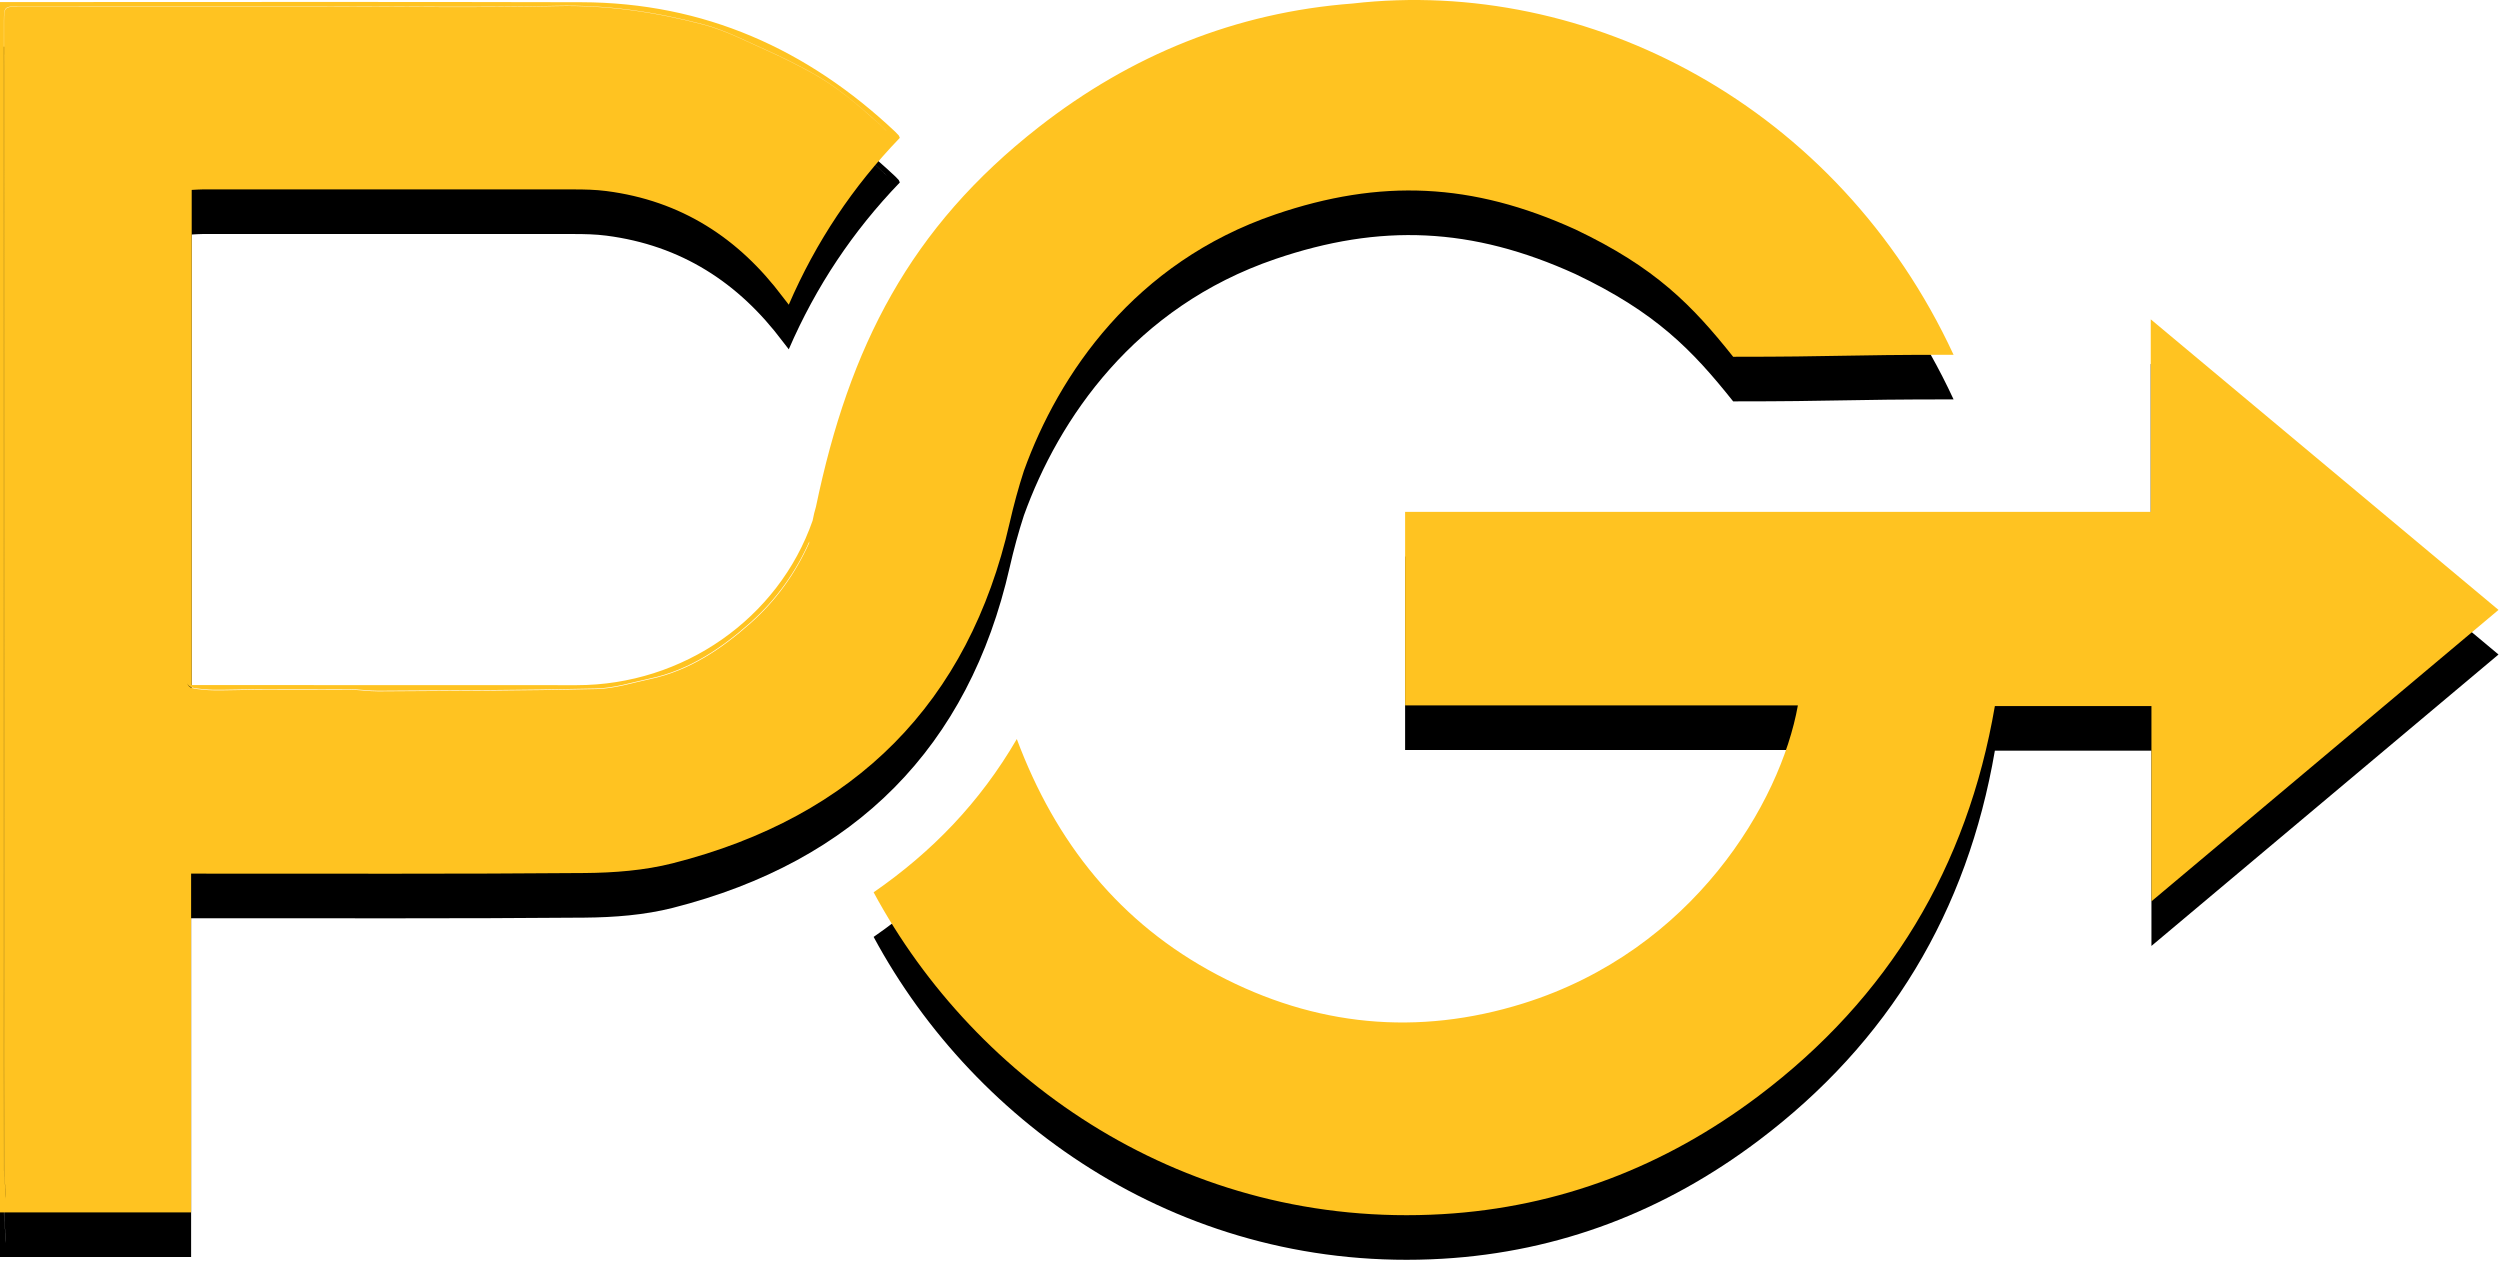
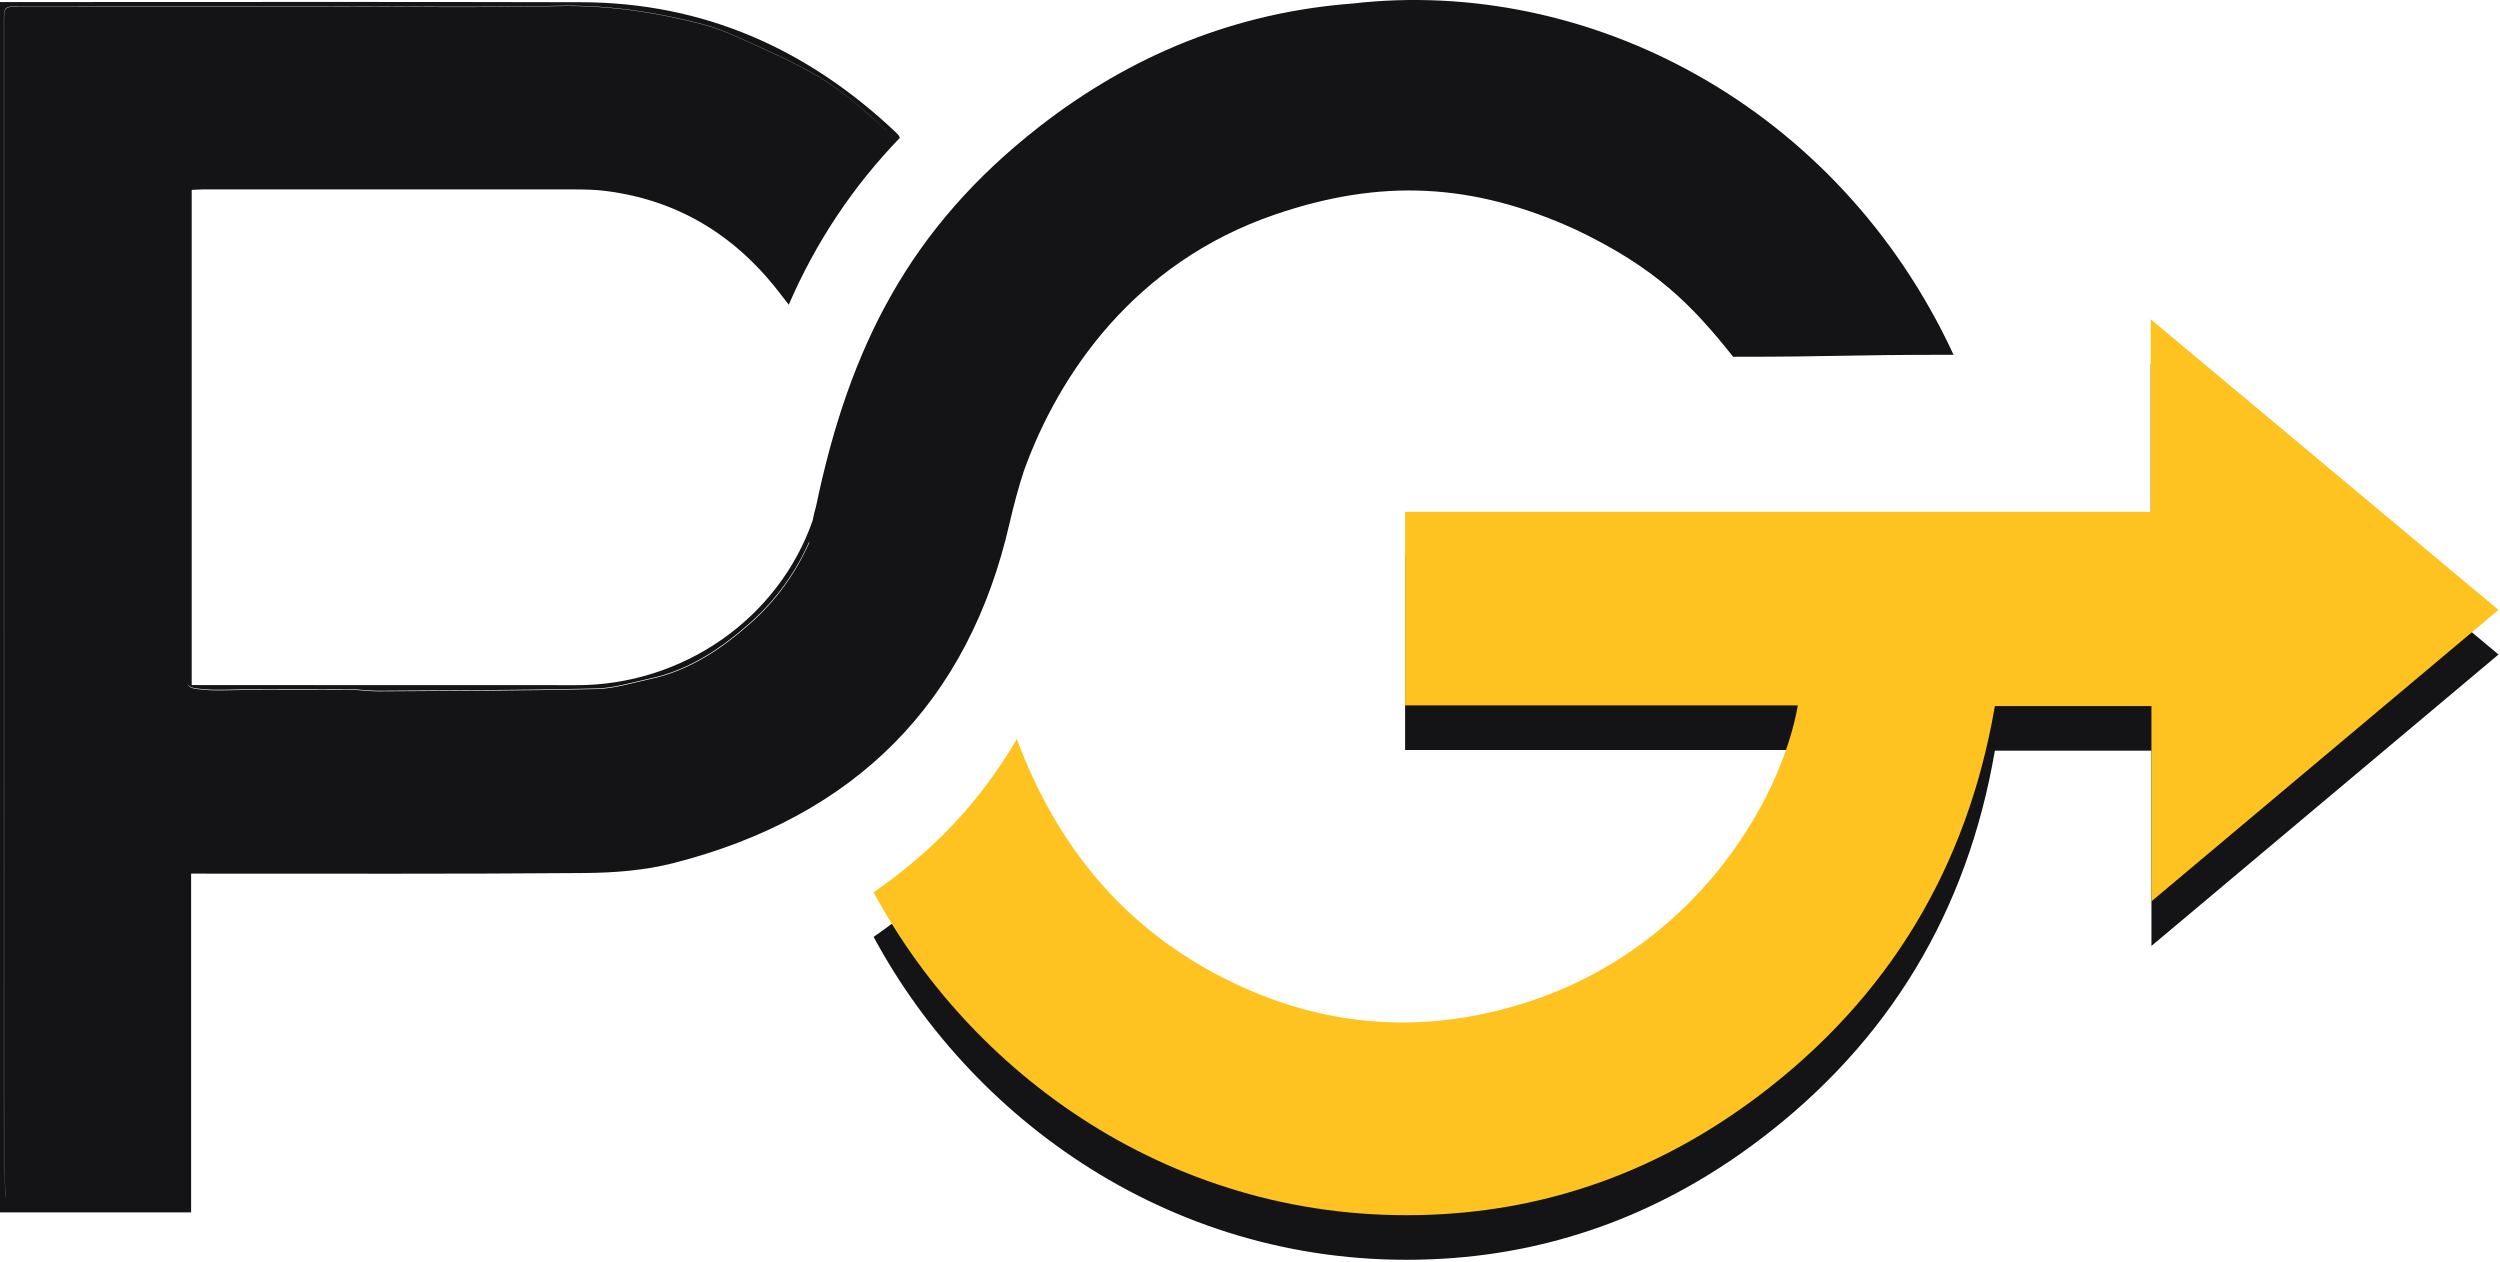
- <svg xmlns="http://www.w3.org/2000/svg" width="1233" height="622" viewBox="0 0 1233 622" fill="none">
-   <path fill-rule="evenodd" clip-rule="evenodd" d="M667.146 23.732C783.071 10.46 906.5 73.96 963.5 196.981C908.027 196.981 907.771 197.961 854.796 197.961C834.5 172.461 816.5 153.961 777 135.17C726 111.96 680.728 110.109 629 127.753C559.5 151.46 522.182 206.517 504.995 254.199C502.279 262.547 499.956 271.118 497.954 279.898C477.814 368.228 422.067 424.827 331.826 447.758C317.839 451.313 302.882 452.451 288.355 452.576C225.945 453.11 163.528 452.848 101.114 452.876C98.996 452.877 96.878 452.876 94.257 452.876V619.96H0V23.019C1.812 23.019 3.431 23.019 5.05 23.019C98.922 23.023 192.795 22.843 286.666 23.094C347.333 23.257 398.326 46.285 441.513 86.975C442.109 87.537 442.683 88.125 443.218 88.742C443.422 88.977 443.489 89.326 443.784 90.001C420.713 113.95 402.459 141.202 389.024 172.279C387.857 170.776 386.923 169.608 386.027 168.413C364.314 139.442 335.955 120.946 298.971 116.212C293.714 115.538 288.351 115.424 283.037 115.42C221.954 115.377 160.871 115.402 99.787 115.422C98.153 115.423 96.518 115.569 94.546 115.664V359.876C96.946 359.876 99.069 359.875 101.192 359.876C162.275 359.895 223.358 359.937 284.442 359.926C336.951 359.917 383.99 326.984 400.782 278.756C401.278 276.171 401.815 273.886 402.42 271.982C418.907 192.732 448.895 134.225 512.363 84.649C557.799 49.159 609.439 28.098 667.146 23.732ZM346.804 33.989C323.244 27.811 299.291 24.296 274.568 24.865C235.814 25.757 197.023 25.098 158.247 25.098C108.488 25.098 58.729 25.094 8.97 25.11C2.282 25.112 1.942 25.47 1.926 32.03C1.903 41.064 1.926 50.099 1.927 59.133C1.93 119.892 1.931 180.65 1.934 241.409C1.937 323.897 1.942 406.385 1.941 488.873C1.941 525.681 1.904 562.489 1.96 599.296C1.966 603.165 2.731 607.034 2.717 610.901C2.714 611.745 2.801 612.495 2.963 613.16C2.855 612.593 2.799 611.968 2.801 611.282C2.815 607.413 2.049 603.542 2.043 599.672C1.986 562.851 2.024 526.029 2.024 489.207C2.025 406.687 2.02 324.167 2.017 241.647C2.014 180.865 2.013 120.083 2.01 59.301C2.009 50.264 1.986 41.226 2.009 32.188C2.025 25.626 2.365 25.267 9.054 25.265C58.821 25.249 108.589 25.254 158.356 25.253C197.137 25.253 235.935 25.913 274.695 25.02C299.422 24.451 323.379 27.968 346.943 34.148C357.888 37.019 368.161 42.447 378.579 47.061C385.816 50.267 392.897 53.857 399.841 57.636C411.961 64.234 422.374 73.052 432.541 82.171C434.715 84.121 436.311 85.55 437.366 86.735C436.315 85.516 434.672 84.041 432.388 81.994C422.223 72.879 411.812 64.063 399.693 57.468C392.751 53.69 385.672 50.102 378.436 46.898C368.02 42.286 357.748 36.859 346.804 33.989ZM399.163 289.036C392.482 304.034 383.03 317.547 370.137 329.001C355.93 341.622 339.996 352.509 320.506 356.647C311.761 358.504 302.984 361.347 294.166 361.556C258.285 362.406 222.382 362.444 186.486 362.68C181.852 362.711 177.215 361.94 172.576 361.908C157.341 361.803 142.104 361.859 126.868 361.878C123.877 361.881 120.886 362.039 117.895 362.049C112.109 362.07 106.282 362.456 100.546 361.927C95.233 361.438 93.172 361.143 92.369 359.019C93.097 361.403 95.103 361.702 100.644 362.212C106.381 362.741 112.209 362.355 117.996 362.335C120.988 362.324 123.98 362.166 126.971 362.163C142.21 362.144 157.449 362.089 172.687 362.193C177.326 362.225 181.964 362.996 186.599 362.965C222.5 362.729 258.409 362.69 294.296 361.84C303.115 361.631 311.893 358.788 320.64 356.93C340.133 352.791 356.07 341.899 370.28 329.273C383.011 317.96 392.387 304.64 399.055 289.863C399.092 289.586 399.126 289.31 399.163 289.036Z" fill="black" />
-   <path d="M1232.26 322.806C1175.24 370.689 1118.55 418.289 1061.09 466.539V370.217H983.87C970.298 449.585 931.623 514.053 867.29 562.542C821.236 597.253 769.219 617.433 711.418 620.816C584.819 628.227 481.183 555.55 430.869 462.085C459.496 442.3 483.332 417.769 501.491 386.494C520.602 437.659 552.37 477.416 600.342 502.749C648.547 528.205 699.141 533.184 751.328 516.869C835.084 490.683 878.176 417.76 886.713 369.89H692.998V274.466H1060.75V179.493L1232.26 322.806Z" fill="black" />
-   <path fill-rule="evenodd" clip-rule="evenodd" d="M667.146 1.732C783.071 -11.54 906.5 51.961 963.5 174.981C908.027 174.981 907.771 175.961 854.796 175.961C834.5 150.461 816.5 131.961 777 113.17C726 89.96 680.728 88.109 629 105.753C559.5 129.46 522.182 184.517 504.995 232.199C502.279 240.547 499.956 249.118 497.954 257.898C477.814 346.228 422.067 402.827 331.826 425.758C317.839 429.313 302.882 430.451 288.355 430.576C225.945 431.11 163.528 430.848 101.114 430.876C98.996 430.877 96.878 430.876 94.257 430.876V597.96H0V1.019C1.812 1.019 3.431 1.019 5.05 1.019C98.922 1.023 192.795 0.843 286.666 1.094C347.333 1.257 398.326 24.285 441.513 64.975C442.109 65.537 442.683 66.125 443.218 66.742C443.422 66.977 443.489 67.326 443.784 68.001C420.713 91.95 402.459 119.202 389.024 150.279C387.857 148.776 386.923 147.608 386.027 146.413C364.314 117.442 335.955 98.946 298.971 94.212C293.714 93.538 288.351 93.424 283.037 93.421C221.954 93.377 160.871 93.402 99.787 93.422C98.153 93.423 96.518 93.569 94.546 93.664V337.876C96.946 337.876 99.069 337.875 101.192 337.876C162.275 337.895 223.358 337.937 284.442 337.926C336.951 337.917 383.99 304.984 400.782 256.756C401.278 254.171 401.815 251.886 402.42 249.982C418.907 170.732 448.895 112.225 512.363 62.649C557.799 27.159 609.439 6.098 667.146 1.732ZM346.804 11.989C323.244 5.811 299.291 2.296 274.568 2.865C235.814 3.757 197.023 3.098 158.247 3.098C108.488 3.098 58.729 3.094 8.97 3.11C2.282 3.112 1.942 3.47 1.926 10.03C1.903 19.064 1.926 28.099 1.927 37.133C1.93 97.892 1.931 158.65 1.934 219.409C1.937 301.897 1.942 384.385 1.941 466.873C1.941 503.681 1.904 540.489 1.96 577.296C1.966 581.165 2.731 585.034 2.717 588.901C2.714 589.745 2.801 590.495 2.963 591.16C2.855 590.593 2.799 589.968 2.801 589.282C2.815 585.413 2.049 581.542 2.043 577.672C1.986 540.851 2.024 504.029 2.024 467.207C2.025 384.687 2.02 302.167 2.017 219.647C2.014 158.865 2.013 98.083 2.01 37.301C2.009 28.264 1.986 19.226 2.009 10.188C2.025 3.626 2.365 3.267 9.054 3.265C58.821 3.249 108.589 3.254 158.356 3.253C197.137 3.253 235.935 3.913 274.695 3.02C299.422 2.451 323.379 5.968 346.943 12.148C357.888 15.019 368.161 20.447 378.579 25.061C385.816 28.267 392.897 31.857 399.841 35.636C411.961 42.234 422.374 51.053 432.541 60.17C434.715 62.121 436.311 63.55 437.366 64.735C436.315 63.516 434.672 62.041 432.388 59.994C422.223 50.879 411.812 42.063 399.693 35.468C392.751 31.69 385.672 28.102 378.436 24.898C368.02 20.286 357.748 14.859 346.804 11.989ZM399.163 267.036C392.482 282.034 383.03 295.547 370.137 307.001C355.93 319.622 339.996 330.509 320.506 334.647C311.761 336.504 302.984 339.347 294.166 339.556C258.285 340.406 222.382 340.444 186.486 340.68C181.852 340.711 177.215 339.94 172.576 339.908C157.341 339.803 142.104 339.859 126.868 339.878C123.877 339.881 120.886 340.039 117.895 340.049C112.109 340.07 106.282 340.456 100.546 339.927C95.233 339.438 93.172 339.143 92.369 337.019C93.097 339.403 95.103 339.702 100.644 340.212C106.381 340.741 112.209 340.355 117.996 340.335C120.988 340.324 123.98 340.166 126.971 340.163C142.21 340.144 157.449 340.089 172.687 340.193C177.326 340.225 181.964 340.996 186.599 340.965C222.5 340.729 258.409 340.69 294.296 339.84C303.115 339.631 311.893 336.788 320.64 334.93C340.133 330.791 356.07 319.899 370.28 307.273C383.011 295.96 392.387 282.64 399.055 267.863C399.092 267.586 399.126 267.31 399.163 267.036Z" fill="#FFC321" />
-   <path d="M1232.26 300.806C1175.24 348.689 1118.55 396.289 1061.09 444.539V348.217H983.87C970.298 427.585 931.623 492.053 867.29 540.542C821.236 575.253 769.219 595.433 711.418 598.816C584.819 606.227 481.183 533.55 430.869 440.085C459.496 420.3 483.332 395.769 501.491 364.494C520.602 415.659 552.37 455.416 600.342 480.749C648.547 506.205 699.141 511.184 751.328 494.869C835.084 468.683 878.176 395.76 886.713 347.89H692.998V252.466H1060.75V157.493L1232.26 300.806Z" fill="#FFC321" />
+ <svg xmlns="http://www.w3.org/2000/svg" viewBox="0 0 1233 622" width="1233" height="622">
+   <path fill="#141416" fill-rule="evenodd" clip-rule="evenodd" d="M667.146 1.732C783.071 -11.54 906.5 51.961 963.5 174.981C908.027 174.981 907.771 175.961 854.796 175.961C834.5 150.461 816.5 131.961 777 113.17C726 89.96 680.728 88.109 629 105.753C559.5 129.46 522.182 184.517 504.995 232.199C502.279 240.547 499.956 249.118 497.954 257.898C477.814 346.228 422.067 402.827 331.826 425.758C317.839 429.313 302.882 430.451 288.355 430.576C225.945 431.11 163.528 430.848 101.114 430.876C98.996 430.877 96.878 430.876 94.257 430.876V597.96H0V1.019C1.812 1.019 3.431 1.019 5.05 1.019C98.922 1.023 192.795 0.843 286.666 1.094C347.333 1.257 398.326 24.285 441.513 64.975C442.109 65.537 442.683 66.125 443.218 66.742C443.422 66.977 443.489 67.326 443.784 68.001C420.713 91.95 402.459 119.202 389.024 150.279C387.857 148.776 386.923 147.608 386.027 146.413C364.314 117.442 335.955 98.946 298.971 94.212C293.714 93.538 288.351 93.424 283.037 93.421C221.954 93.377 160.871 93.402 99.787 93.422C98.153 93.423 96.518 93.569 94.546 93.664V337.876C96.946 337.876 99.069 337.875 101.192 337.876C162.275 337.895 223.358 337.937 284.442 337.926C336.951 337.917 383.99 304.984 400.782 256.756C401.278 254.171 401.815 251.886 402.42 249.982C418.907 170.732 448.895 112.225 512.363 62.649C557.799 27.159 609.439 6.098 667.146 1.732ZM346.804 11.989C323.244 5.811 299.291 2.296 274.568 2.865C235.814 3.757 197.023 3.098 158.247 3.098C108.488 3.098 58.729 3.094 8.97 3.11C2.282 3.112 1.942 3.47 1.926 10.03C1.903 19.064 1.926 28.099 1.927 37.133C1.93 97.892 1.931 158.65 1.934 219.409C1.937 301.897 1.942 384.385 1.941 466.873C1.941 503.681 1.904 540.489 1.96 577.296C1.966 581.165 2.731 585.034 2.717 588.901C2.714 589.745 2.801 590.495 2.963 591.16C2.855 590.593 2.799 589.968 2.801 589.282C2.815 585.413 2.049 581.542 2.043 577.672C1.986 540.851 2.024 504.029 2.024 467.207C2.025 384.687 2.02 302.167 2.017 219.647C2.014 158.865 2.013 98.083 2.01 37.301C2.009 28.264 1.986 19.226 2.009 10.188C2.025 3.626 2.365 3.267 9.054 3.265C58.821 3.249 108.589 3.254 158.356 3.253C197.137 3.253 235.935 3.913 274.695 3.02C299.422 2.451 323.379 5.968 346.943 12.148C357.888 15.019 368.161 20.447 378.579 25.061C385.816 28.267 392.897 31.857 399.841 35.636C411.961 42.234 422.374 51.053 432.541 60.17C434.715 62.121 436.311 63.55 437.366 64.735C436.315 63.516 434.672 62.041 432.388 59.994C422.223 50.879 411.812 42.063 399.693 35.468C392.751 31.69 385.672 28.102 378.436 24.898C368.02 20.286 357.748 14.859 346.804 11.989ZM399.163 267.036C392.482 282.034 383.03 295.547 370.137 307.001C355.93 319.622 339.996 330.509 320.506 334.647C311.761 336.504 302.984 339.347 294.166 339.556C258.285 340.406 222.382 340.444 186.486 340.68C181.852 340.711 177.215 339.94 172.576 339.908C157.341 339.803 142.104 339.859 126.868 339.878C123.877 339.881 120.886 340.039 117.895 340.049C112.109 340.07 106.282 340.456 100.546 339.927C95.233 339.438 93.172 339.143 92.369 337.019C93.097 339.403 95.103 339.702 100.644 340.212C106.381 340.741 112.209 340.355 117.996 340.335C120.988 340.324 123.98 340.166 126.971 340.163C142.21 340.144 157.449 340.089 172.687 340.193C177.326 340.225 181.964 340.996 186.599 340.965C222.5 340.729 258.409 340.69 294.296 339.84C303.115 339.631 311.893 336.788 320.64 334.93C340.133 330.791 356.07 319.899 370.28 307.273C383.011 295.96 392.387 282.64 399.055 267.863C399.092 267.586 399.126 267.31 399.163 267.036Z" />
+   <path fill="#141416" transform="translate(0,22)" d="M1232.26 300.806C1175.24 348.689 1118.55 396.289 1061.09 444.539V348.217H983.87C970.298 427.585 931.623 492.053 867.29 540.542C821.236 575.253 769.219 595.433 711.418 598.816C584.819 606.227 481.183 533.55 430.869 440.085C459.496 420.3 483.332 395.769 501.491 364.494C520.602 415.659 552.37 455.416 600.342 480.749C648.547 506.205 699.141 511.184 751.328 494.869C835.084 468.683 878.176 395.76 886.713 347.89H692.998V252.466H1060.75V157.493L1232.26 300.806Z" />
+   <path fill="#FFC321" d="M1232.26 300.806C1175.24 348.689 1118.55 396.289 1061.09 444.539V348.217H983.87C970.298 427.585 931.623 492.053 867.29 540.542C821.236 575.253 769.219 595.433 711.418 598.816C584.819 606.227 481.183 533.55 430.869 440.085C459.496 420.3 483.332 395.769 501.491 364.494C520.602 415.659 552.37 455.416 600.342 480.749C648.547 506.205 699.141 511.184 751.328 494.869C835.084 468.683 878.176 395.76 886.713 347.89H692.998V252.466H1060.75V157.493L1232.26 300.806Z" />
</svg>
